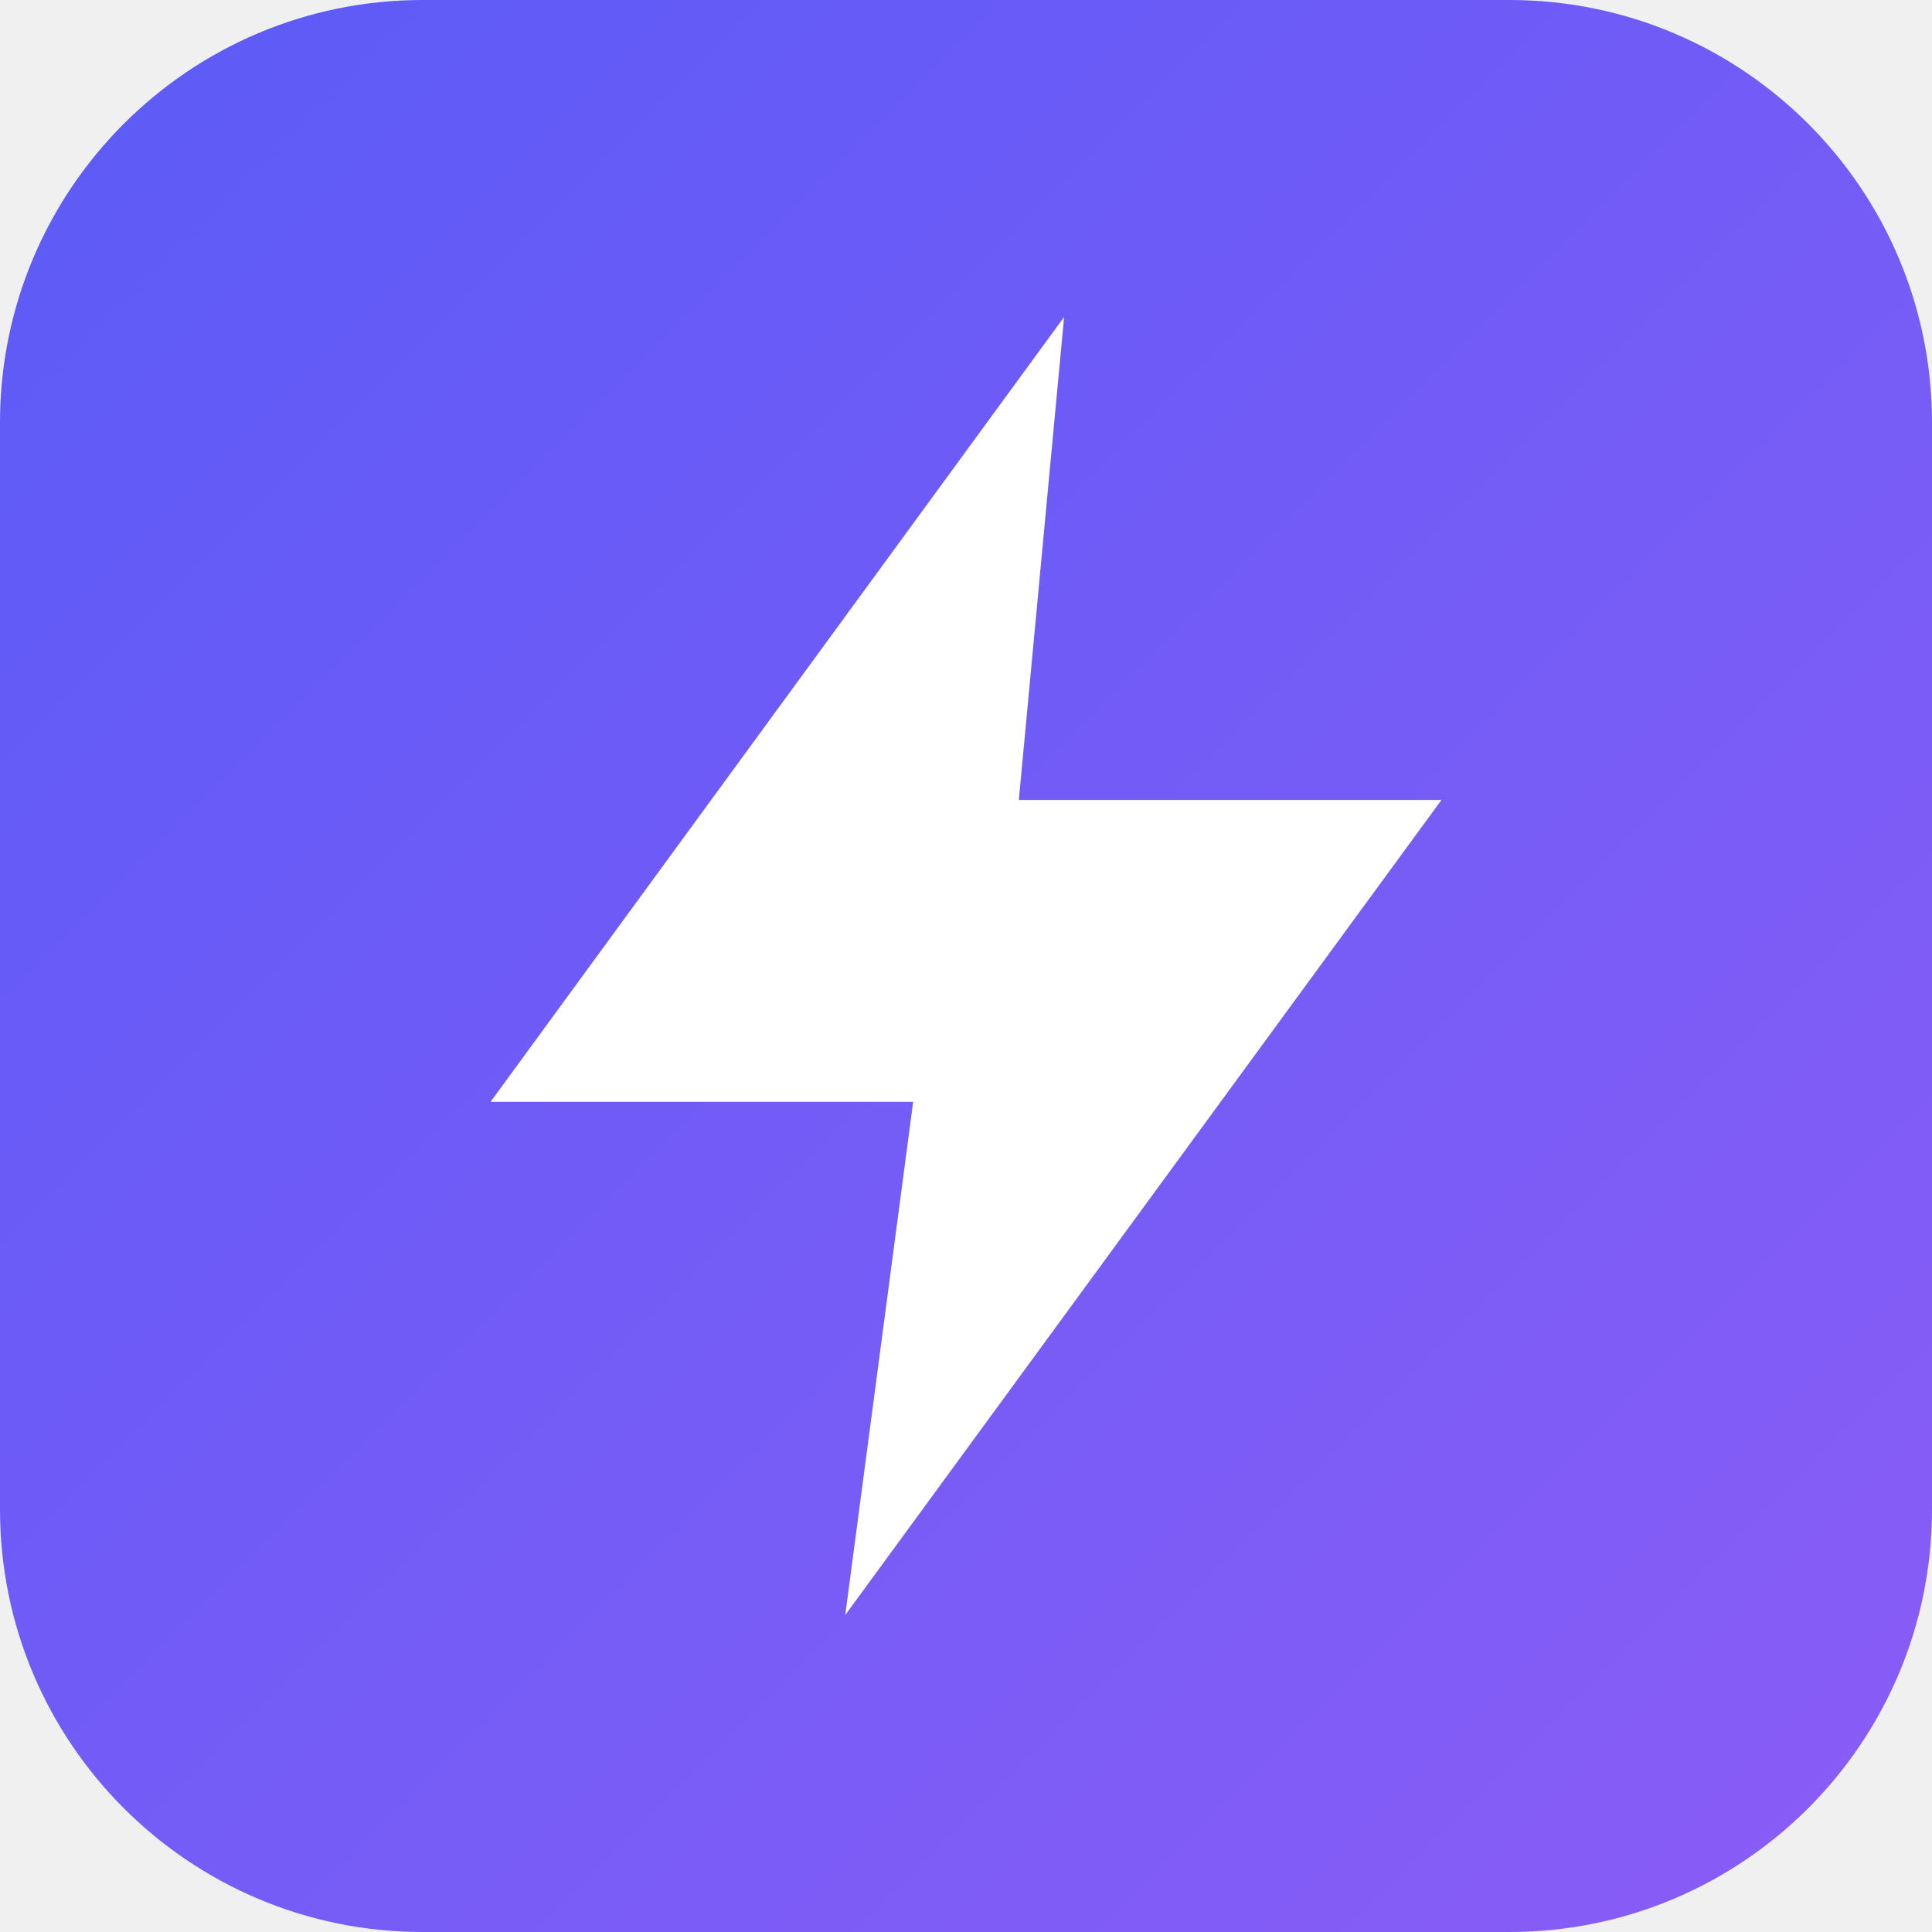
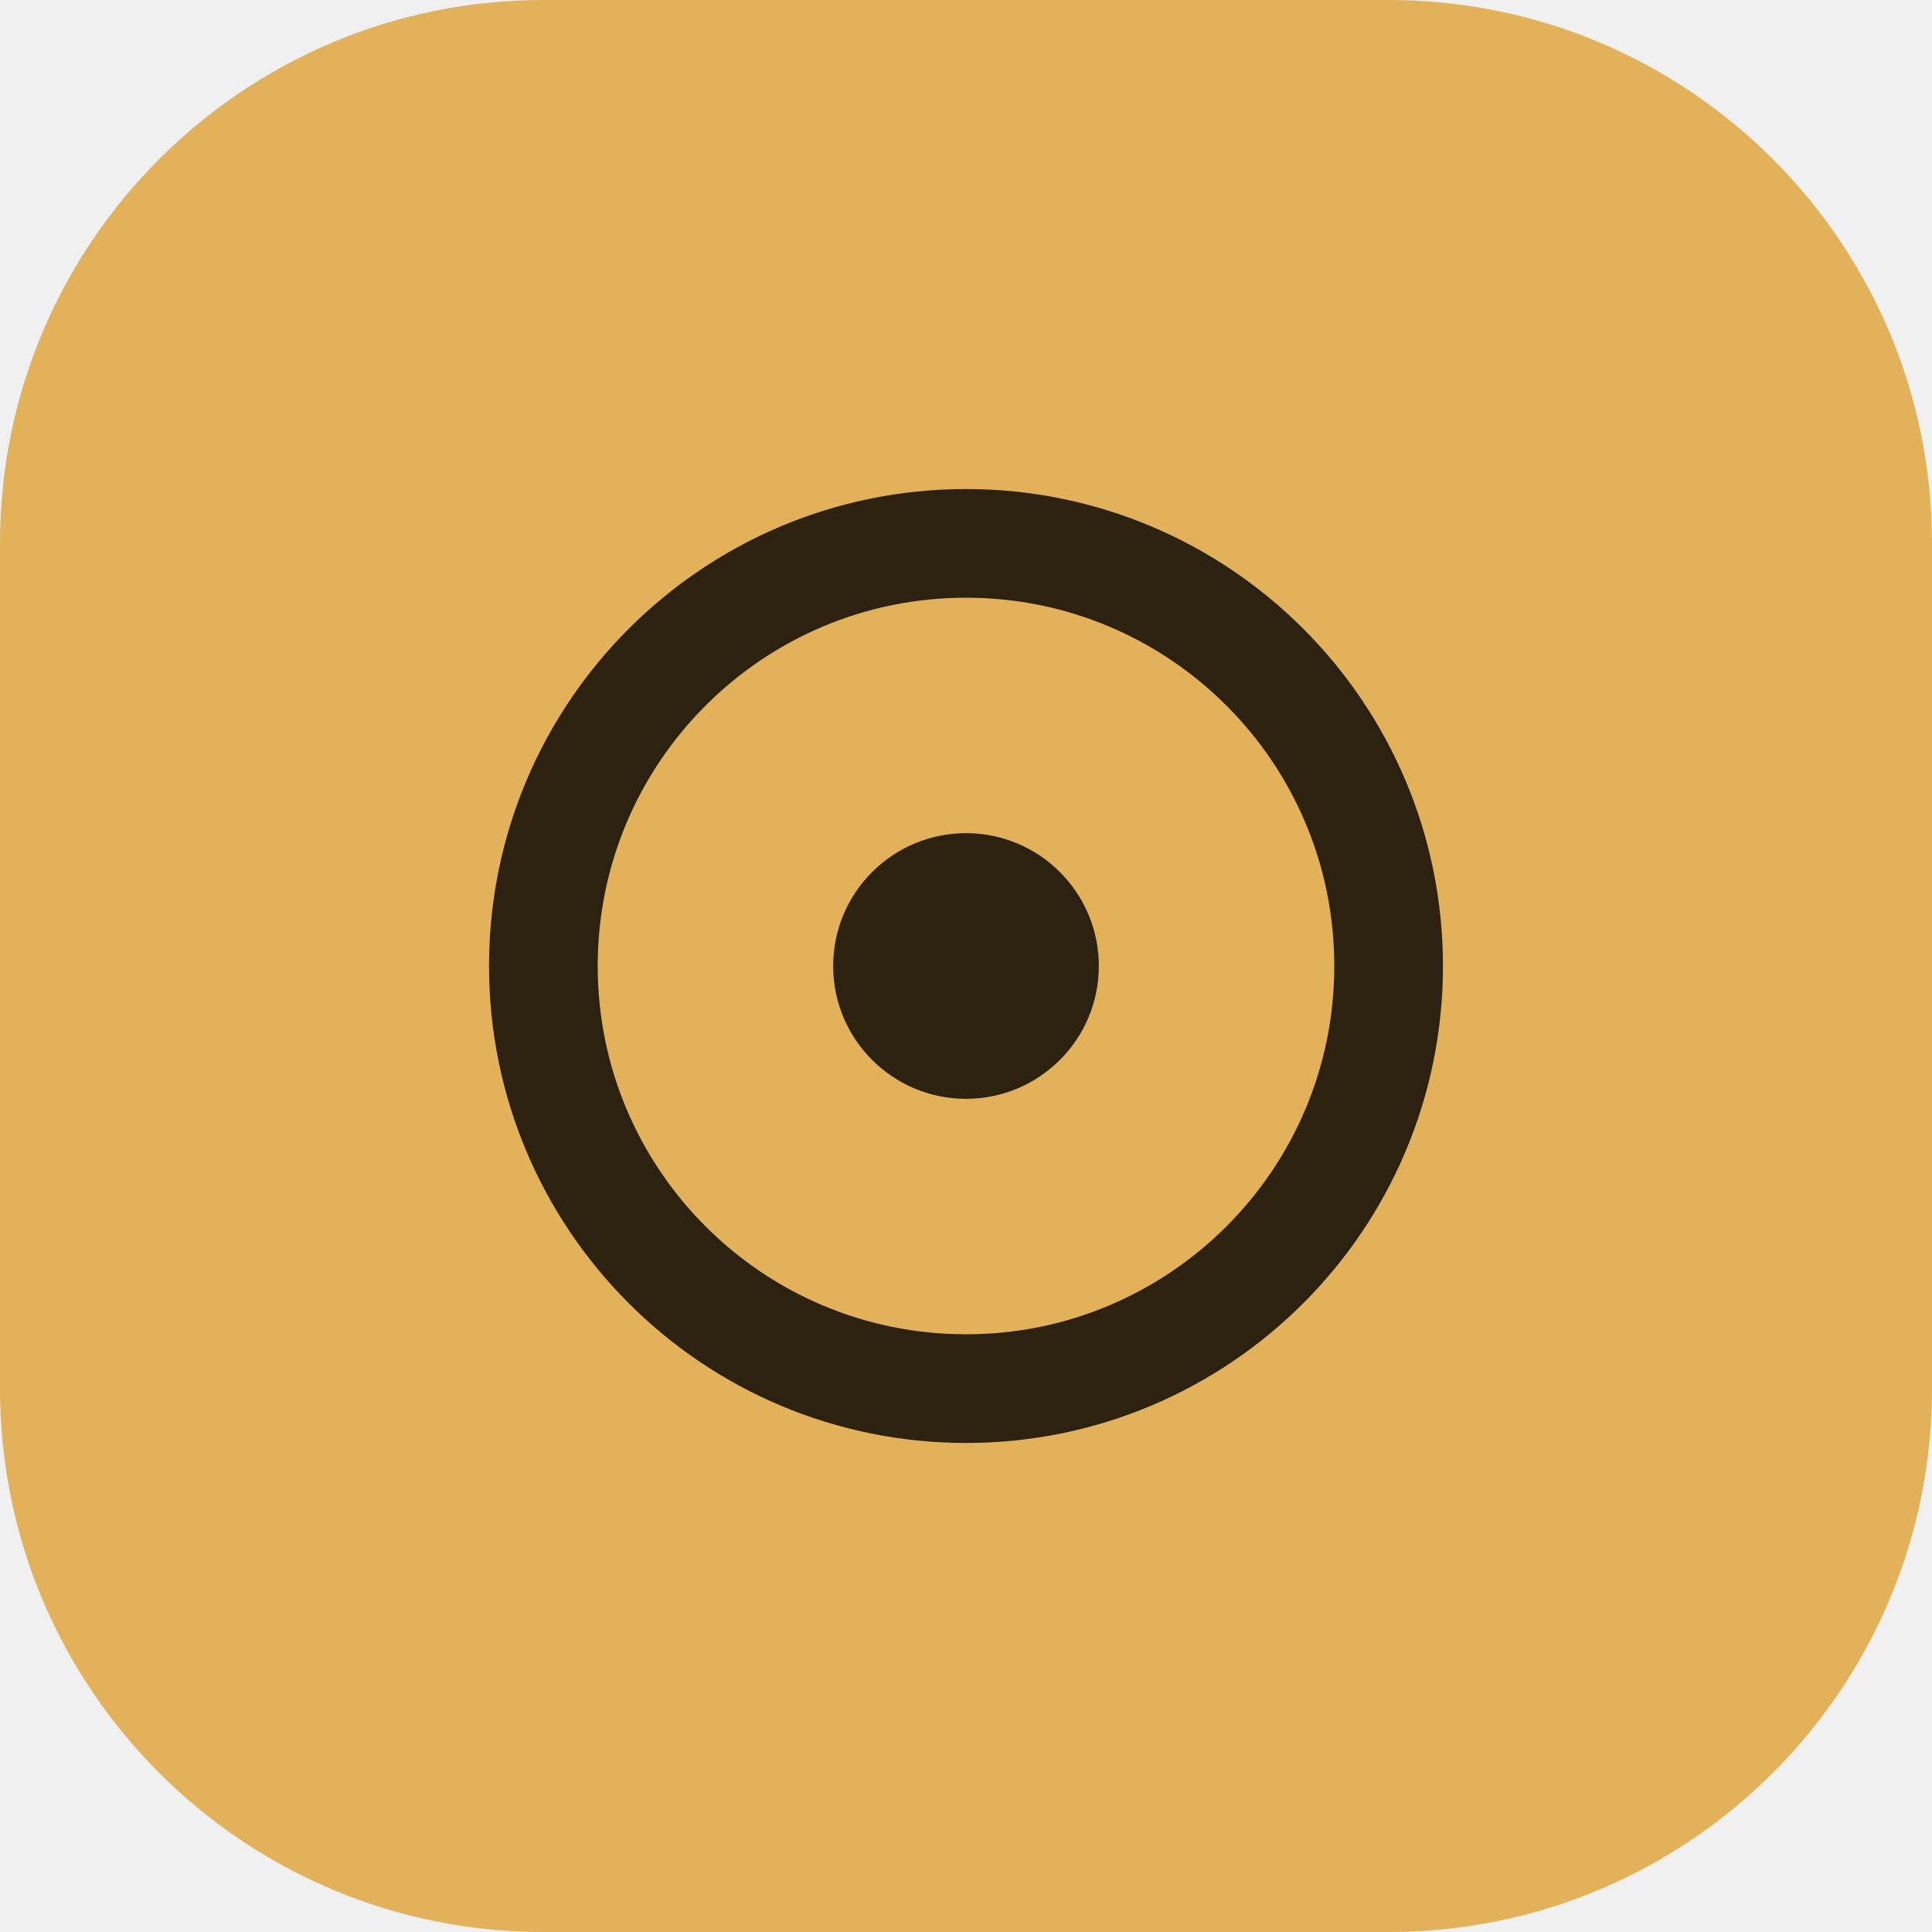
- <svg xmlns="http://www.w3.org/2000/svg" viewBox="0 0 512 512">
-   <defs>
-     <linearGradient id="g" x1="0" y1="0" x2="1" y2="1">
-       <stop offset="0" stop-color="#5b5bf7" />
-       <stop offset="1" stop-color="#8b5cf6" />
-     </linearGradient>
-   </defs>
-   <rect width="512" height="512" rx="112" fill="url(#g)" />
-   <path d="M282 84 130 292h112l-18 136 158-216H270z" fill="#fff" />
+ <svg xmlns="http://www.w3.org/2000/svg" viewBox="0 0 32 32">
+   <rect width="32" height="32" rx="9" fill="#E2B15A" />
+   <circle cx="16" cy="16" r="7" fill="none" stroke="#2C220F" stroke-width="1.8" />
+   <circle cx="16" cy="16" r="2.2" fill="#2C220F" />
</svg>
